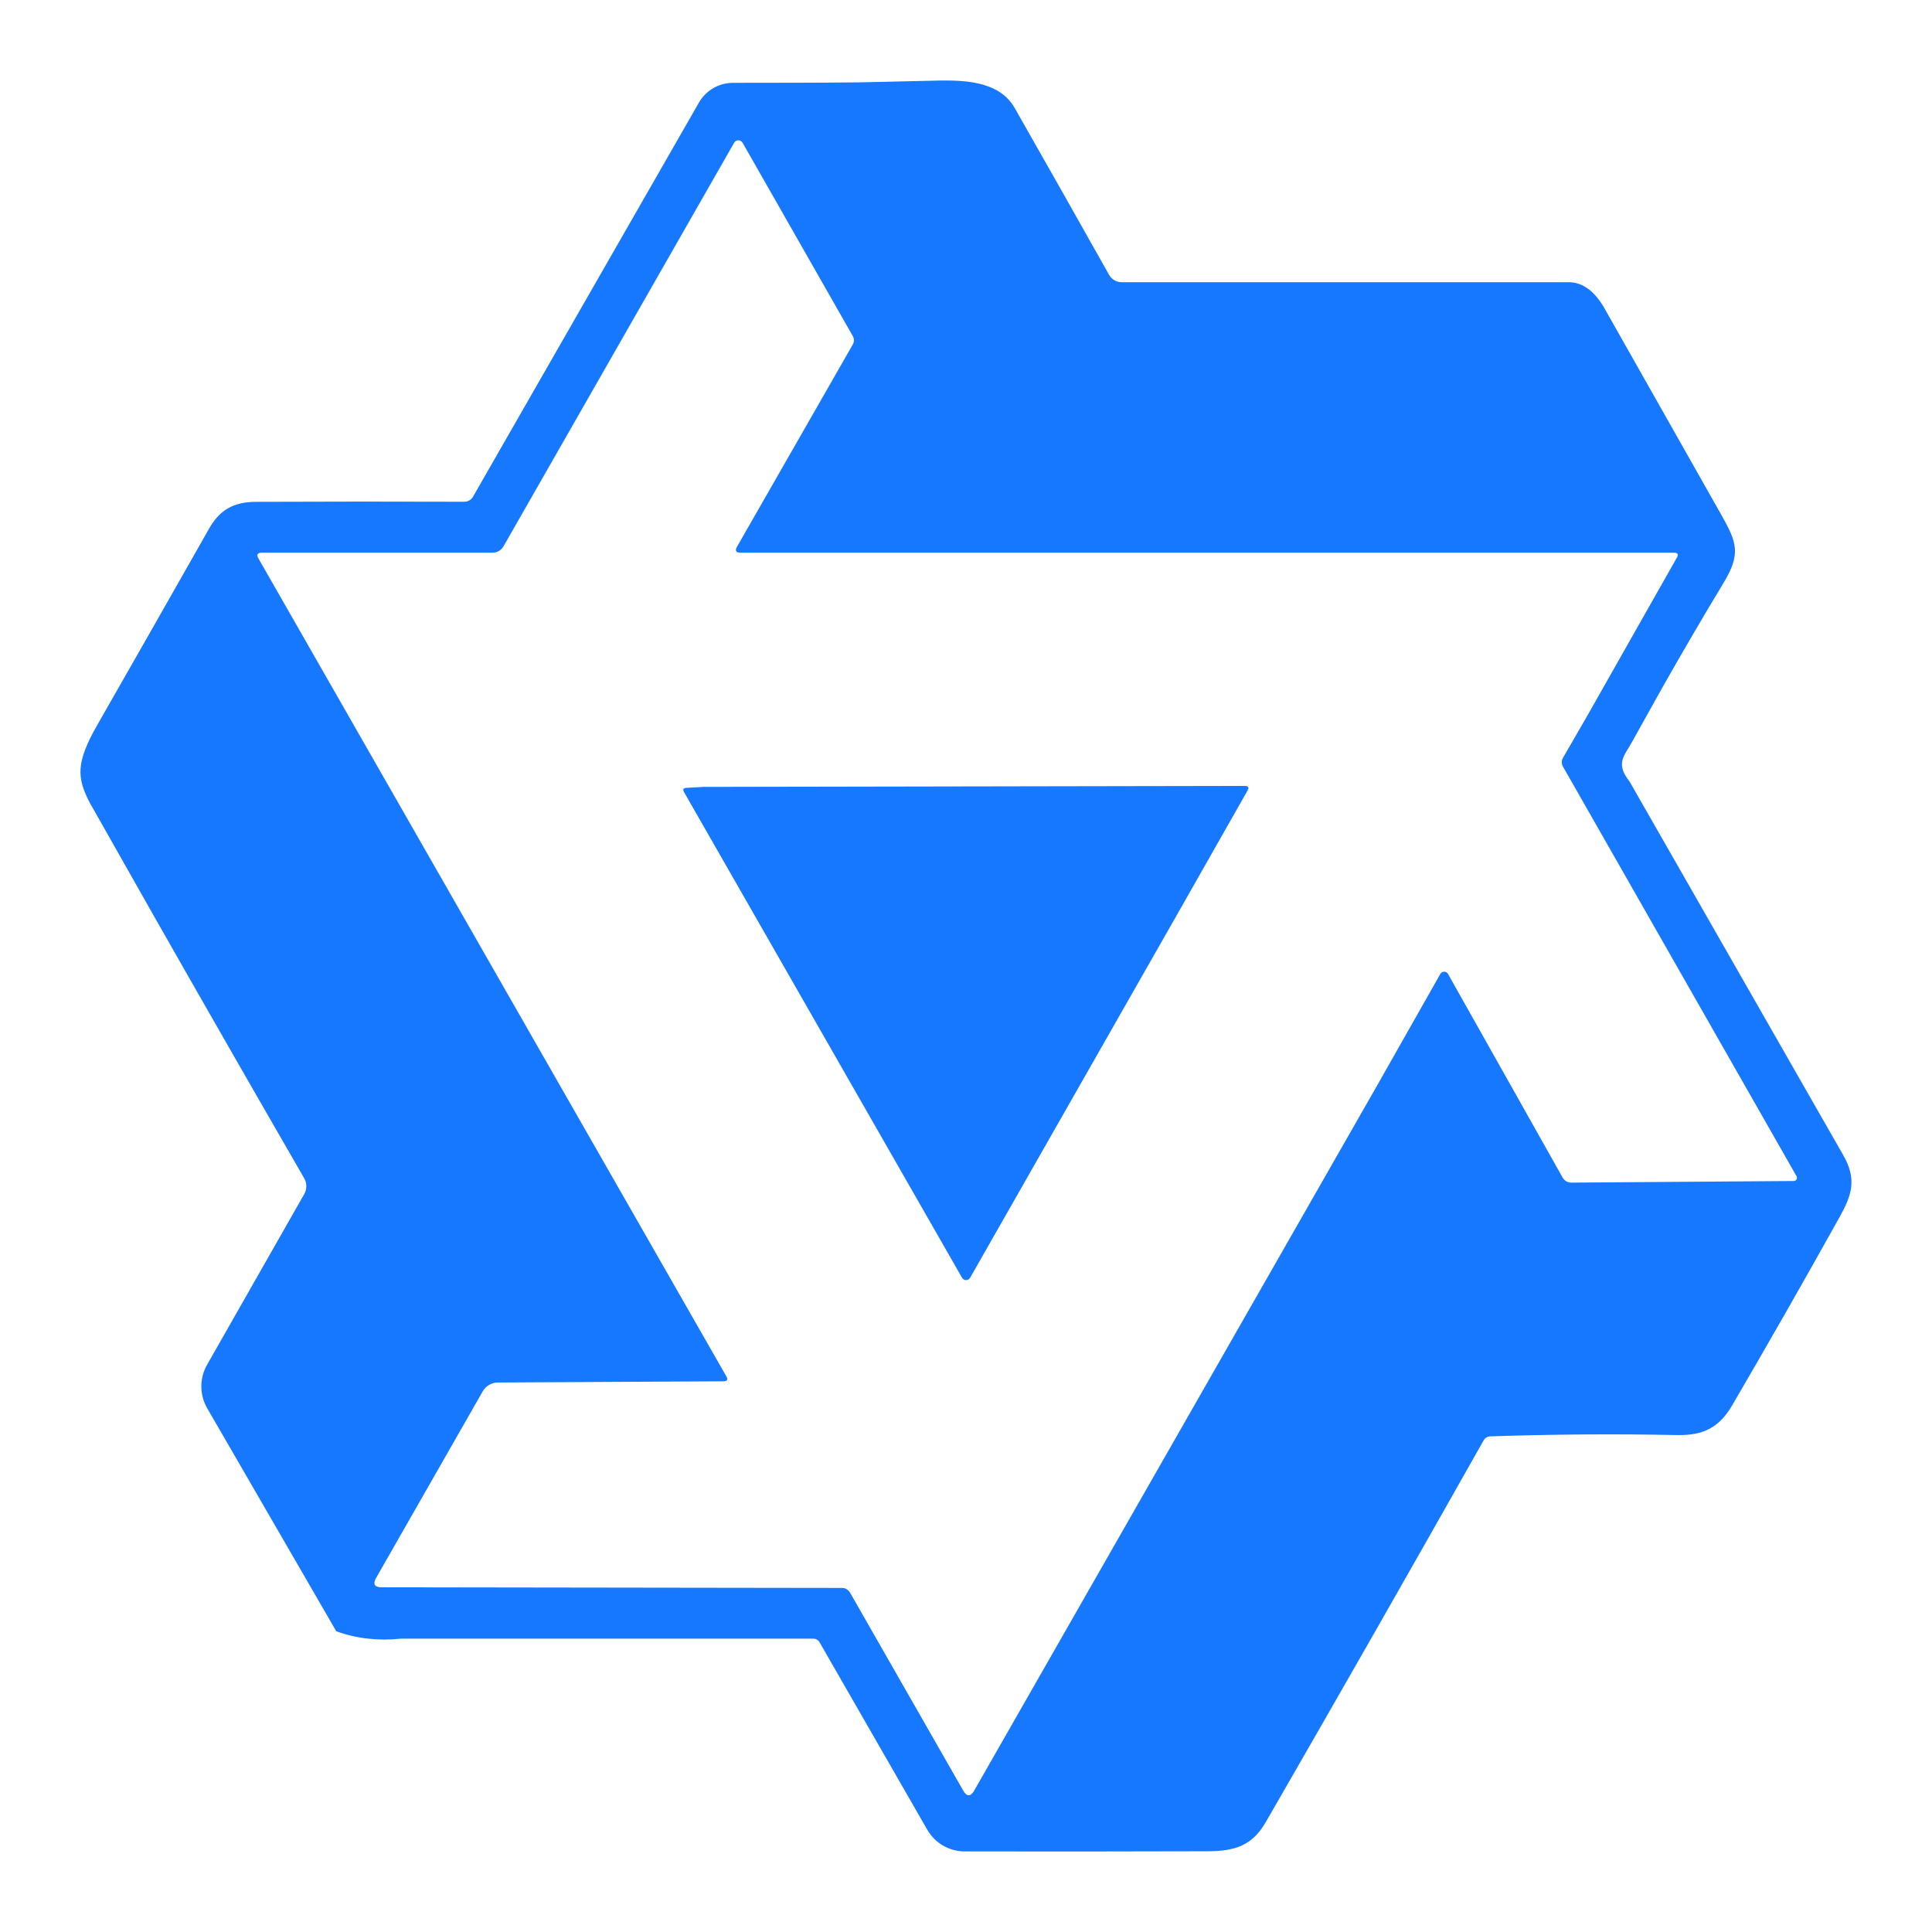
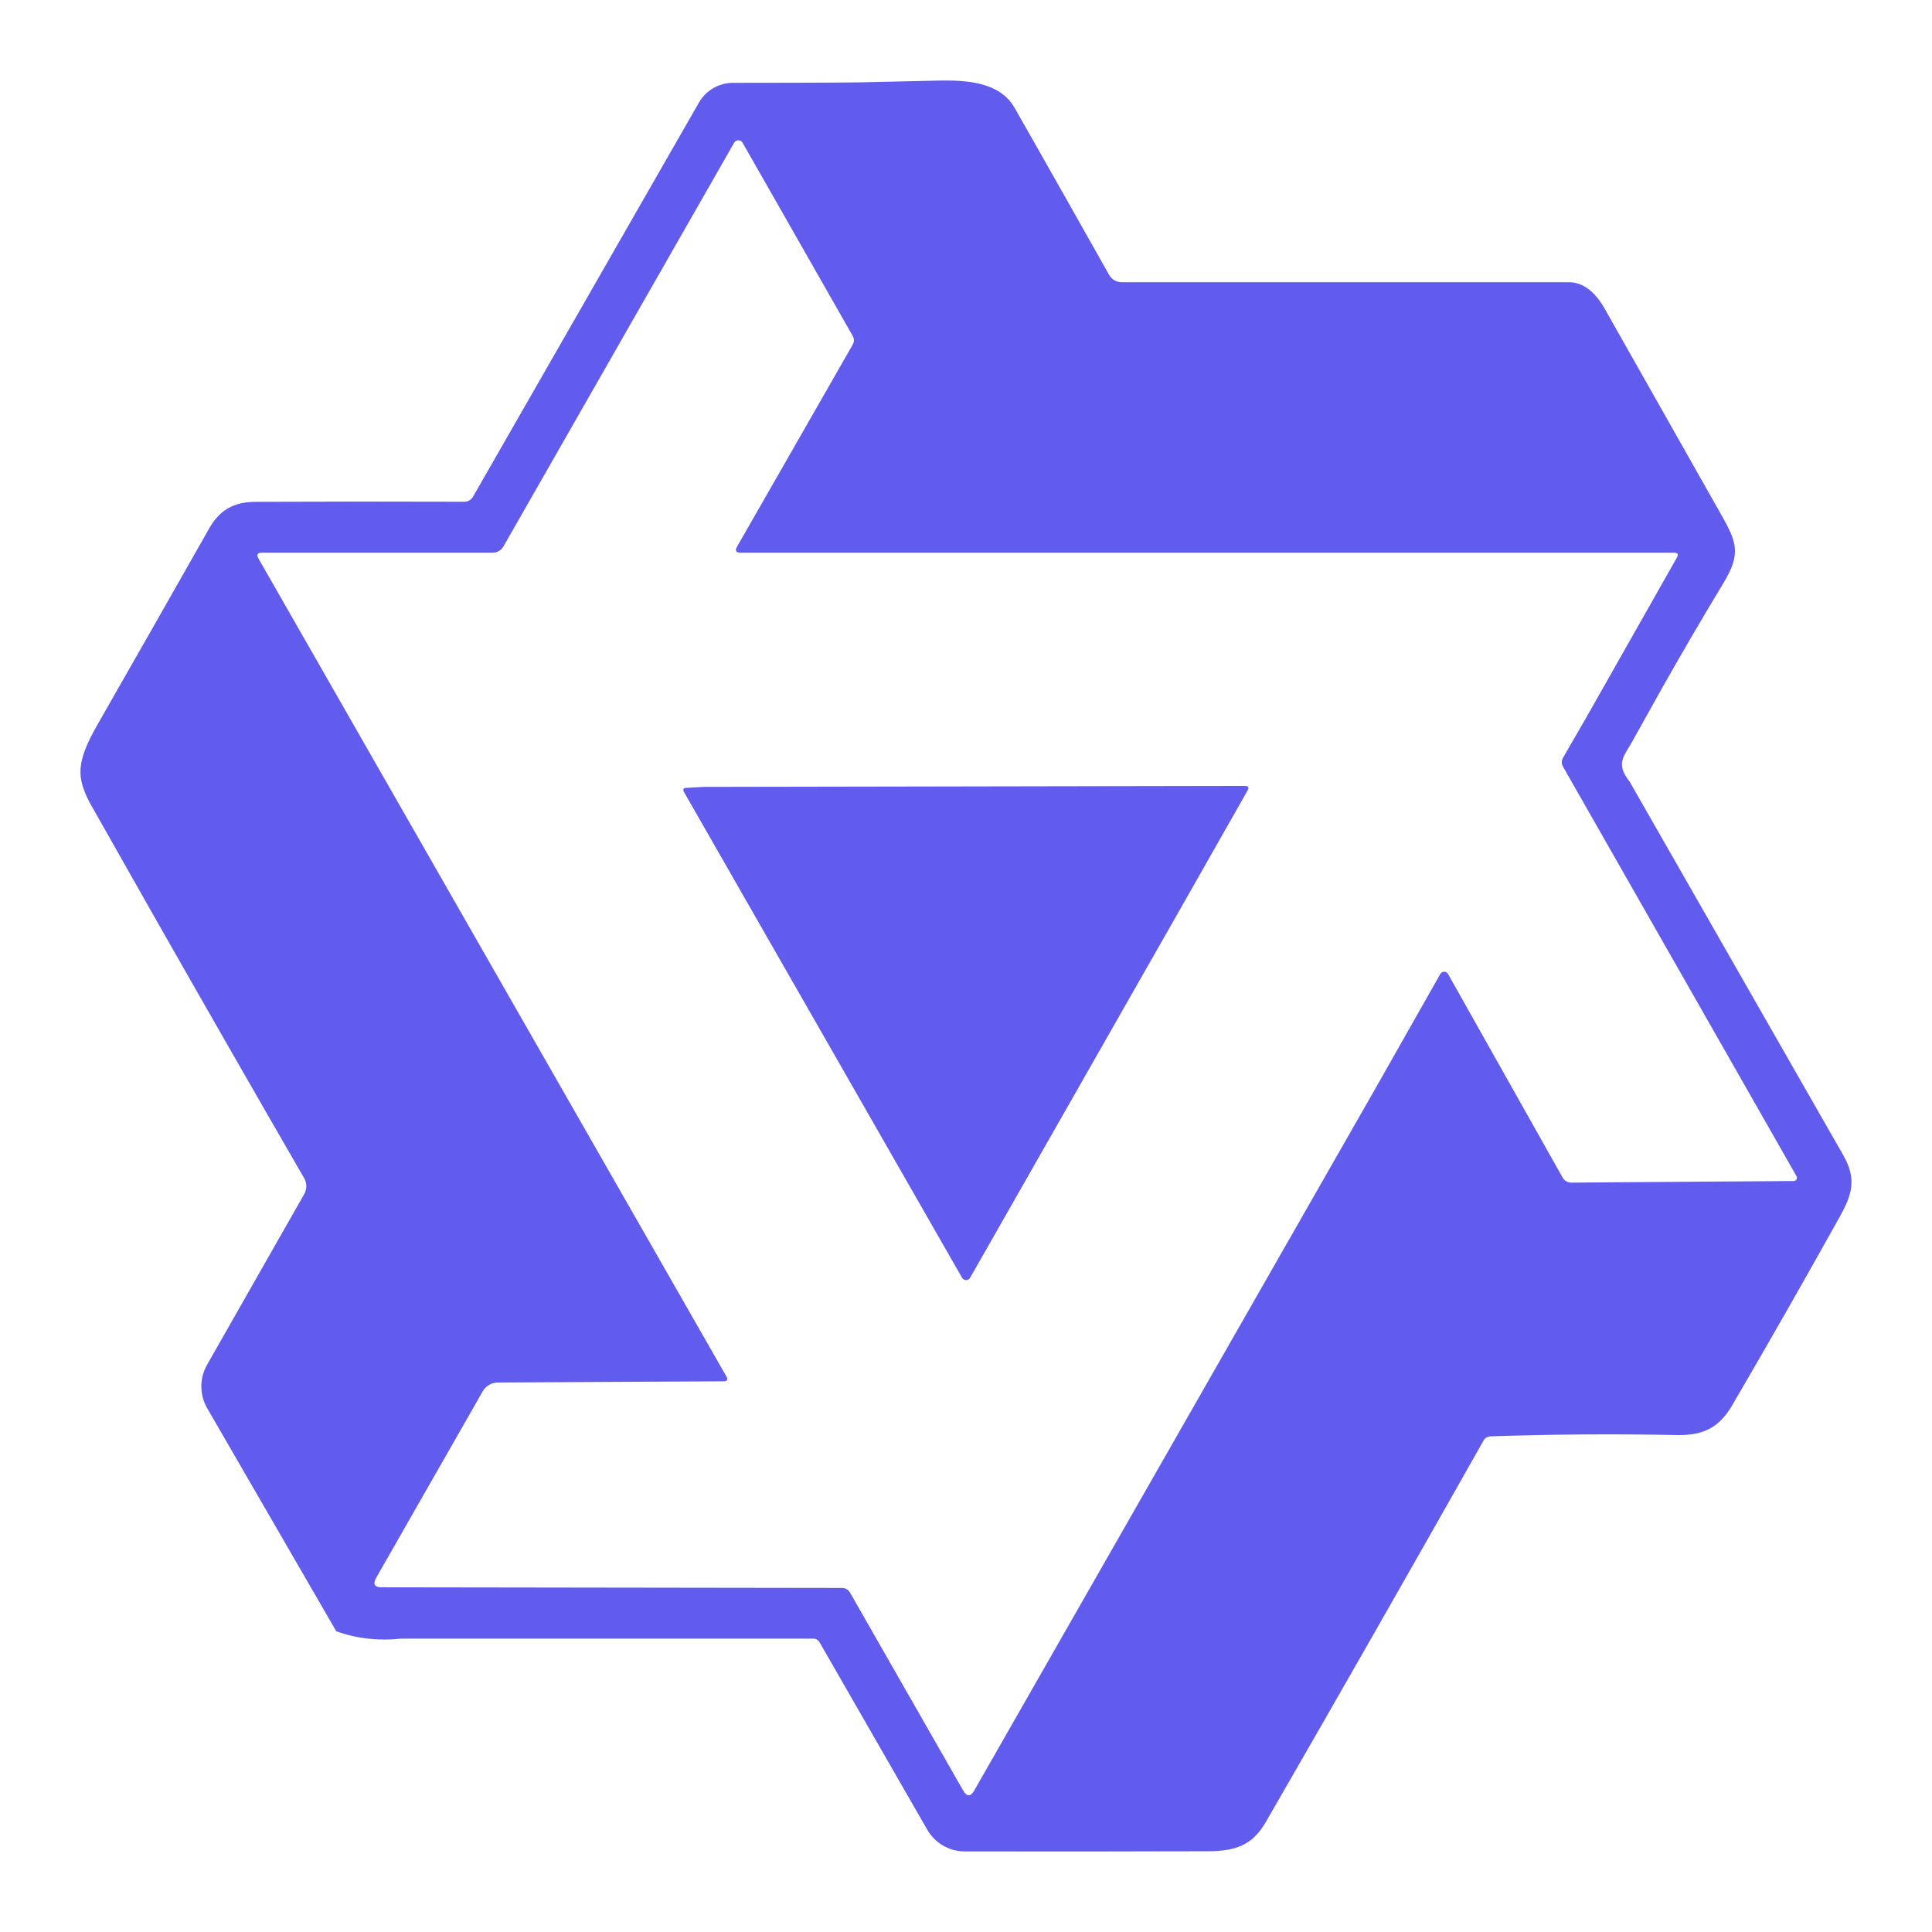
- <svg xmlns="http://www.w3.org/2000/svg" fill="#1677ff" fill-rule="evenodd" height="1em" style="flex:none;line-height:1" viewBox="0 0 24 24" width="1em">
+ <svg xmlns="http://www.w3.org/2000/svg" fill="#615ced" fill-rule="evenodd" height="1em" style="flex:none;line-height:1" viewBox="0 0 24 24" width="1em">
  <path d="M12.604 1.34c.393.69.784 1.382 1.174 2.075a.18.18 0 00.157.091h5.552c.174 0 .322.11.446.327l1.454 2.57c.19.337.24.478.024.837-.26.43-.513.864-.76 1.3l-.367.658c-.106.196-.223.28-.04.512l2.652 4.637c.172.301.111.494-.043.77-.437.785-.882 1.564-1.335 2.34-.159.272-.352.375-.68.37-.777-.016-1.552-.01-2.327.016a.099.099 0 00-.081.05 575.097 575.097 0 01-2.705 4.74c-.169.293-.38.363-.725.364-.997.003-2.002.004-3.017.002a.537.537 0 01-.465-.271l-1.335-2.323a.09.09 0 00-.083-.049H4.982c-.285.03-.553-.001-.805-.092l-1.603-2.77a.543.543 0 01-.002-.54l1.207-2.12a.198.198 0 000-.197 550.951 550.951 0 01-1.875-3.272l-.79-1.395c-.16-.31-.173-.496.095-.965.465-.813.927-1.625 1.387-2.436.132-.234.304-.334.584-.335a338.3 338.3 0 012.589-.001.124.124 0 00.107-.063l2.806-4.895a.488.488 0 01.422-.246c.524-.001 1.053 0 1.583-.006L11.704 1c.341-.003.724.032.9.34zm-3.432.403a.06.06 0 00-.052.03L6.254 6.788a.157.157 0 01-.135.078H3.253c-.056 0-.07.025-.041.074l5.81 10.156c.025.042.013.062-.034.063l-2.795.015a.218.218 0 00-.2.116l-1.32 2.31c-.044.078-.021.118.068.118l5.716.008c.046 0 .08.02.104.061l1.403 2.454c.046.081.092.082.139 0l5.006-8.76.783-1.382a.055.055 0 01.096 0l1.424 2.53a.122.122 0 00.107.062l2.763-.02a.04.04 0 00.035-.02.041.041 0 000-.04l-2.9-5.086a.108.108 0 010-.113l.293-.507 1.12-1.977c.024-.041.012-.062-.035-.062H9.2c-.059 0-.073-.026-.043-.077l1.434-2.505a.107.107 0 000-.114L9.225 1.774a.06.06 0 00-.053-.031zm6.29 8.02c.046 0 .058.02.034.06l-.832 1.465-2.613 4.585a.056.056 0 01-.05.029.058.058 0 01-.05-.029L8.498 9.841c-.02-.034-.01-.052.028-.054l.216-.012 6.722-.012z" />
</svg>
